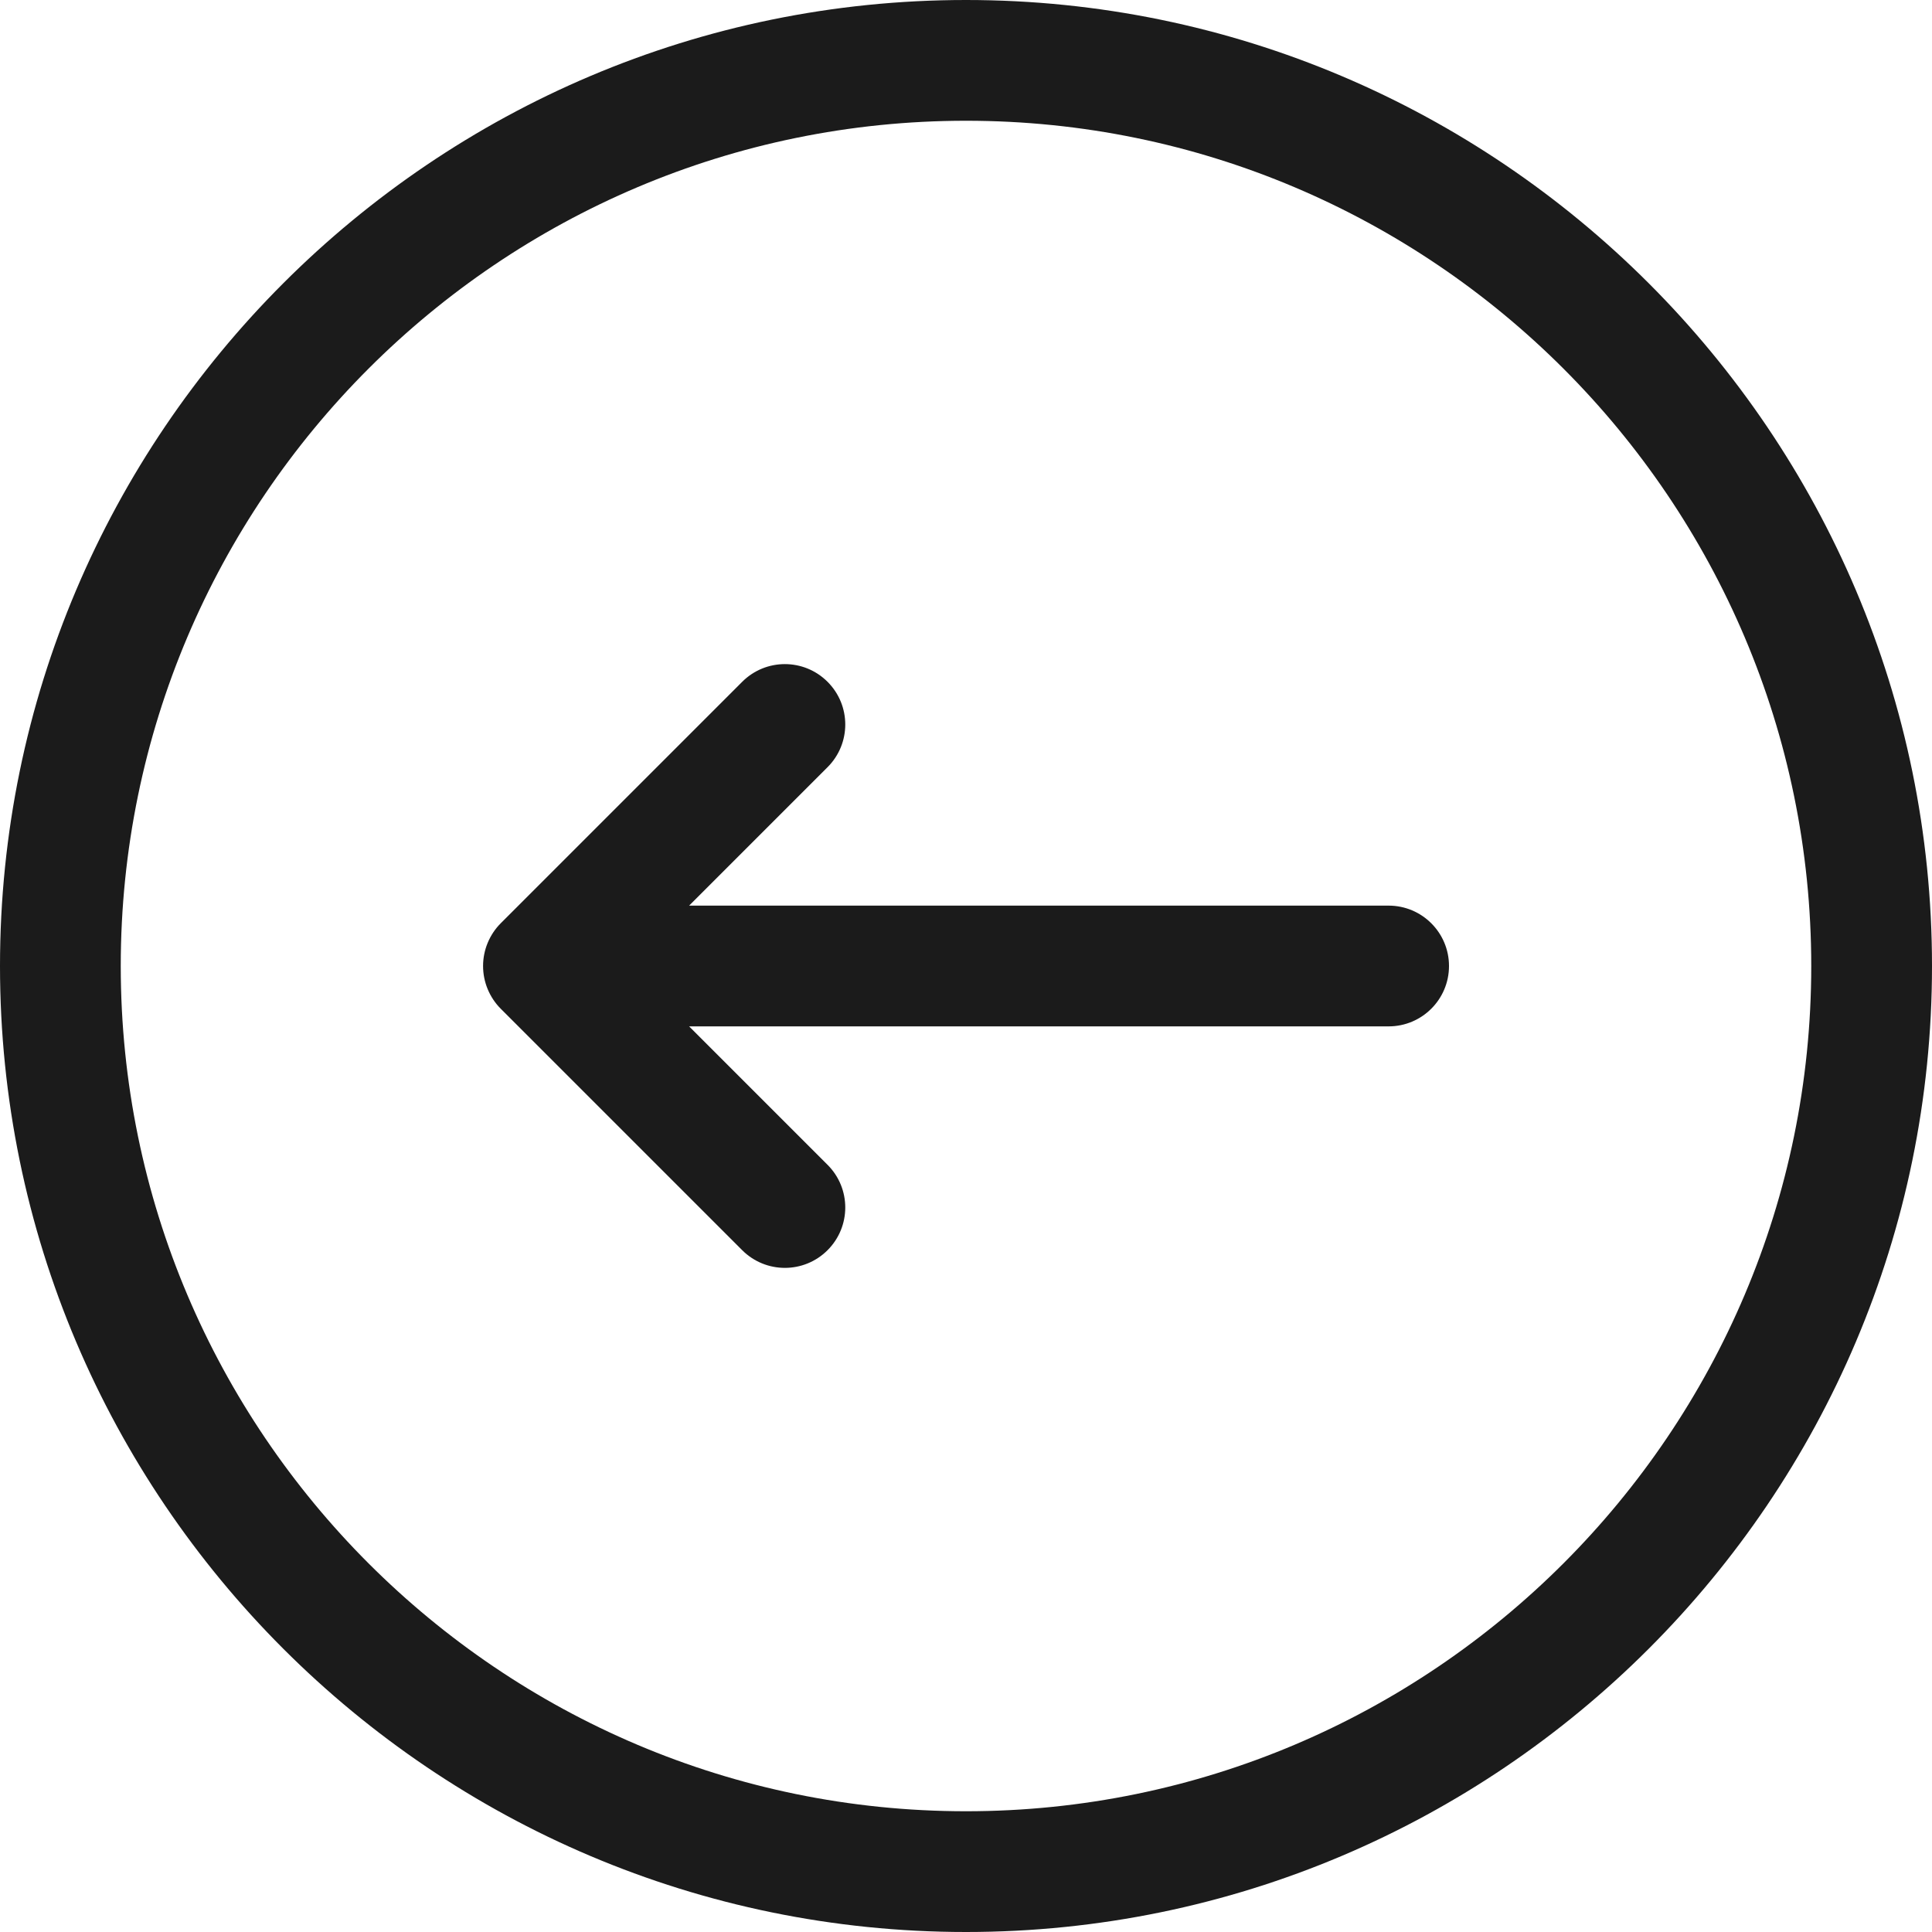
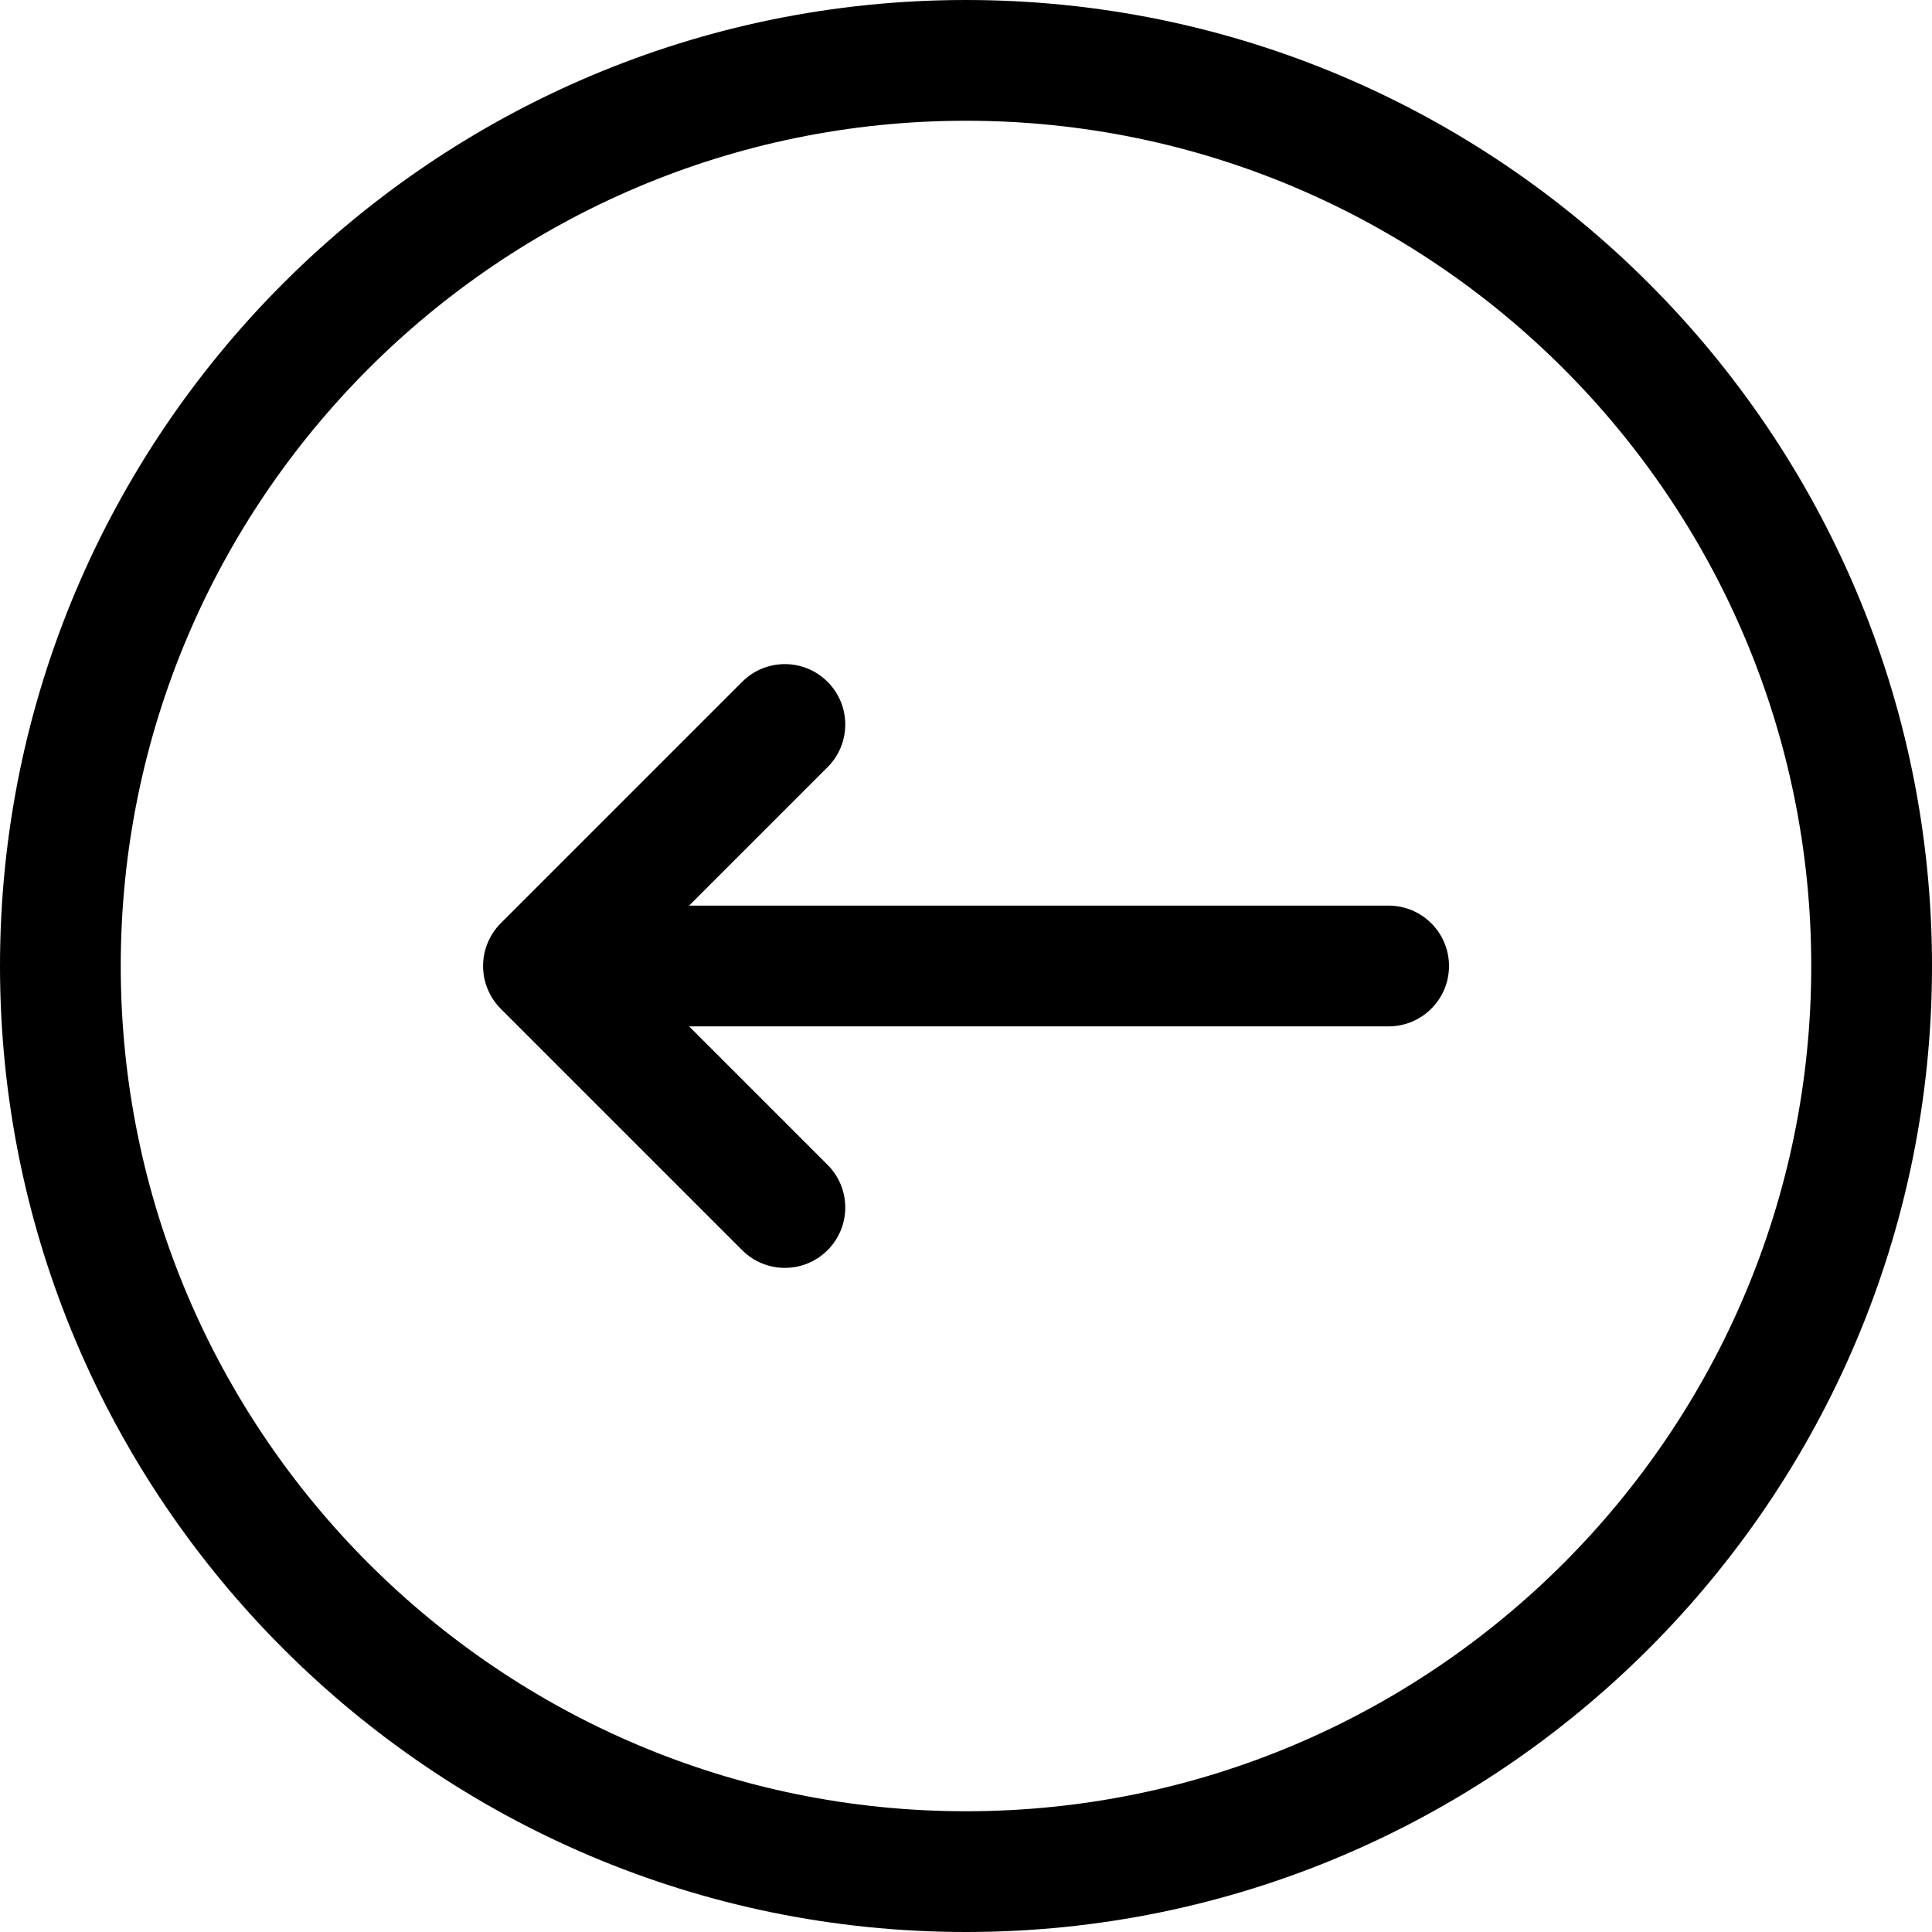
<svg xmlns="http://www.w3.org/2000/svg" preserveAspectRatio="xMidYMid" width="32" height="32" viewBox="0 0 32 32">
-   <defs>
-     <style>
-       .cls-1 {
-         fill: #1b1b1b;
-         fill-rule: evenodd;
-       }
-     </style>
-   </defs>
-   <path d="M16.000,32.000 C7.178,32.000 -0.000,24.822 -0.000,16.000 C-0.000,7.178 7.178,-0.000 16.000,-0.000 C24.822,-0.000 32.000,7.178 32.000,16.000 C32.000,24.822 24.822,32.000 16.000,32.000 ZM16.000,2.000 C8.280,2.000 2.000,8.280 2.000,16.000 C2.000,23.720 8.280,30.000 16.000,30.000 C23.720,30.000 30.000,23.720 30.000,16.000 C30.000,8.280 23.720,2.000 16.000,2.000 ZM23.000,17.000 L11.414,17.000 L13.707,19.293 C14.098,19.684 14.098,20.316 13.707,20.707 C13.512,20.902 13.256,21.000 13.000,21.000 C12.744,21.000 12.488,20.902 12.293,20.707 L8.293,16.707 C8.201,16.615 8.128,16.505 8.077,16.382 C7.976,16.138 7.976,15.862 8.077,15.618 C8.128,15.495 8.201,15.385 8.293,15.293 L12.293,11.293 C12.684,10.902 13.316,10.902 13.707,11.293 C14.098,11.684 14.098,12.316 13.707,12.707 L11.414,15.000 L23.000,15.000 C23.552,15.000 24.000,15.448 24.000,16.000 C24.000,16.552 23.552,17.000 23.000,17.000 Z" class="cls-1" />
+   <path d="M16.000,32.000 C7.178,32.000 -0.000,24.822 -0.000,16.000 C-0.000,7.178 7.178,-0.000 16.000,-0.000 C24.822,-0.000 32.000,7.178 32.000,16.000 C32.000,24.822 24.822,32.000 16.000,32.000 ZM16.000,2.000 C8.280,2.000 2.000,8.280 2.000,16.000 C2.000,23.720 8.280,30.000 16.000,30.000 C23.720,30.000 30.000,23.720 30.000,16.000 C30.000,8.280 23.720,2.000 16.000,2.000 ZM23.000,17.000 L11.414,17.000 L13.707,19.293 C14.098,19.684 14.098,20.316 13.707,20.707 C13.512,20.902 13.256,21.000 13.000,21.000 C12.744,21.000 12.488,20.902 12.293,20.707 L8.293,16.707 C8.201,16.615 8.128,16.505 8.077,16.382 C7.976,16.138 7.976,15.862 8.077,15.618 C8.128,15.495 8.201,15.385 8.293,15.293 L12.293,11.293 C12.684,10.902 13.316,10.902 13.707,11.293 C14.098,11.684 14.098,12.316 13.707,12.707 L11.414,15.000 L23.000,15.000 C23.552,15.000 24.000,15.448 24.000,16.000 C24.000,16.552 23.552,17.000 23.000,17.000 Z" />
</svg>
